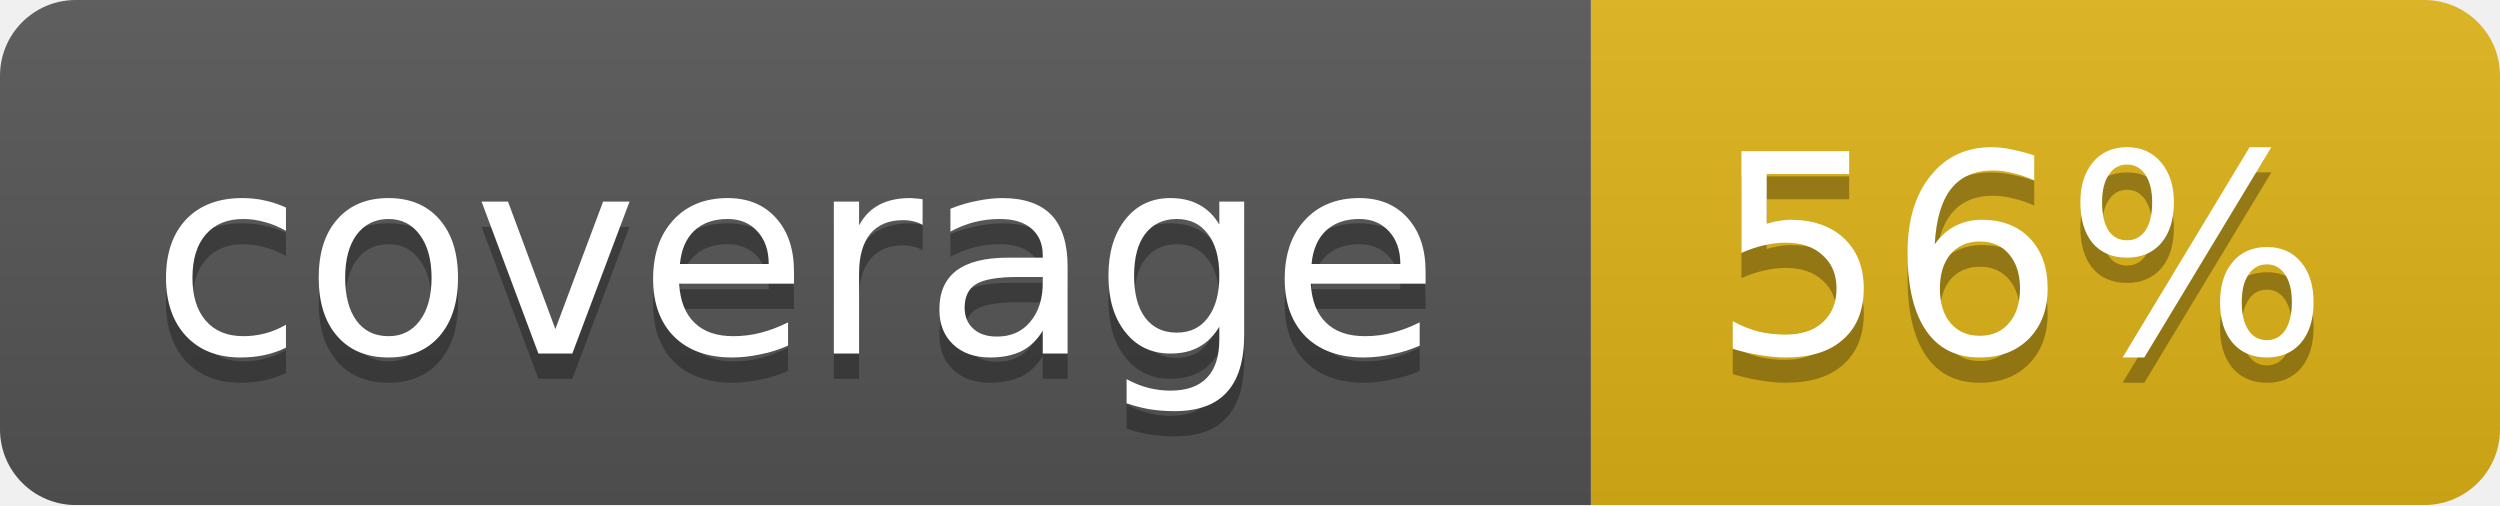
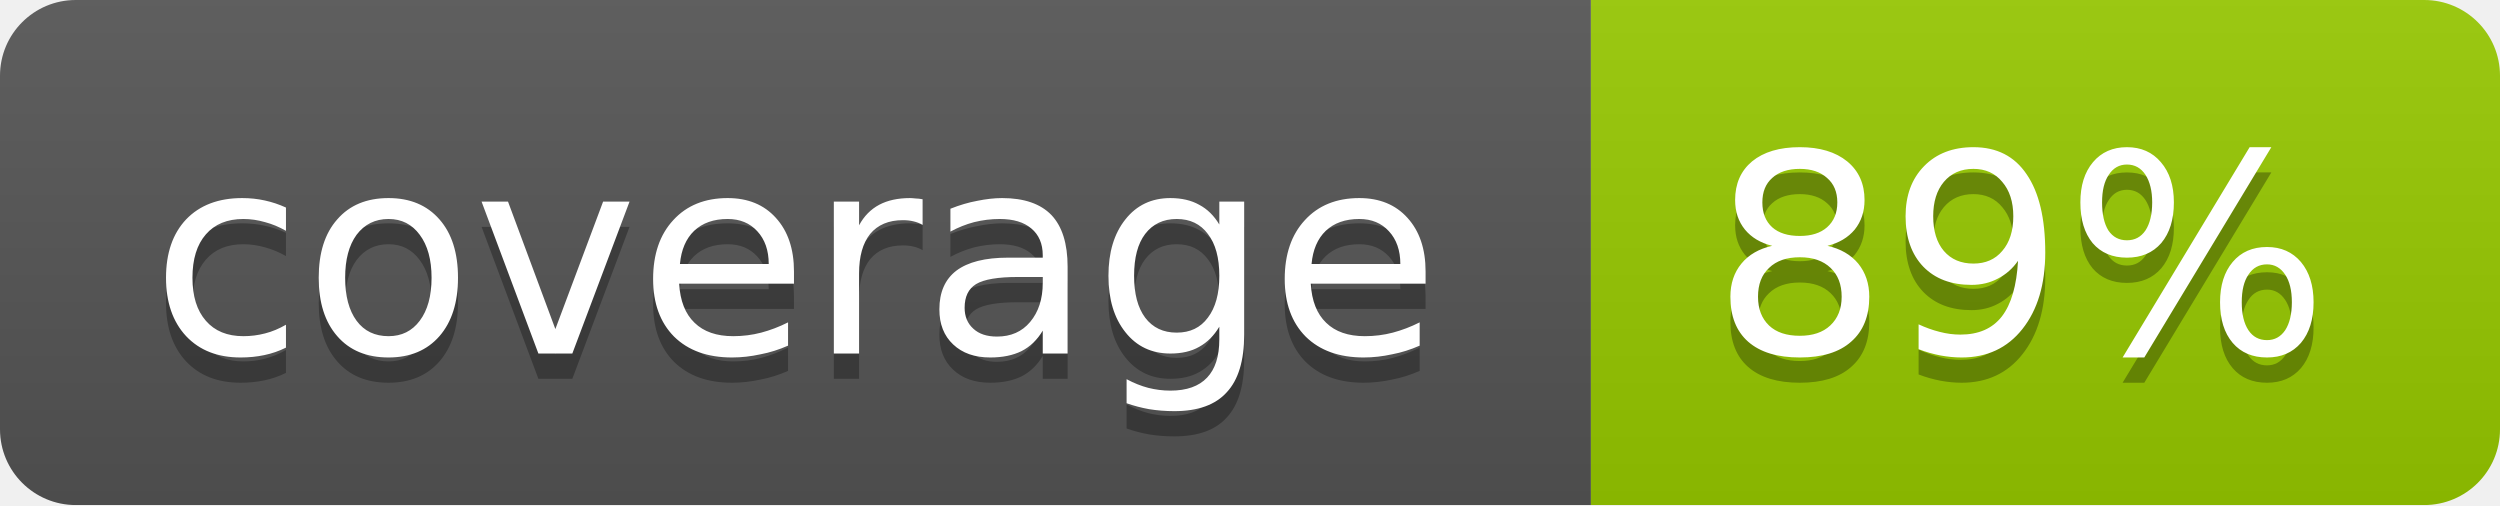
<svg xmlns="http://www.w3.org/2000/svg" width="99" height="20">
  <linearGradient id="b" x2="0" y2="100%">
    <stop offset="0" stop-color="#bbb" stop-opacity=".1" />
    <stop offset="1" stop-opacity=".1" />
  </linearGradient>
  <mask id="a">
    <rect width="99" height="20" rx="3" fill="#fff" />
  </mask>
  <g mask="url(#a)">
    <path fill="#555" d="M0 0h63v20H0z" />
-     <path fill="#dfb317" d="M63 0h36v20H63z" />
+     <path fill="#97CA00" d="M63 0h36v20H63z" />
    <path fill="url(#b)" d="M0 0h99v20H0z" />
  </g>
  <g fill="#fff" text-anchor="middle" font-family="DejaVu Sans,Verdana,Geneva,sans-serif" font-size="11">
    <text x="31.5" y="15" fill="#010101" fill-opacity=".3">coverage</text>
    <text x="31.5" y="14">coverage</text>
-     <text x="80" y="15" fill="#010101" fill-opacity=".3">56%</text>
-     <text x="80" y="14">56%</text>
+     <text x="80" y="15" fill="#010101" fill-opacity=".3">89%</text>
+     <text x="80" y="14">89%</text>
  </g>
</svg>
